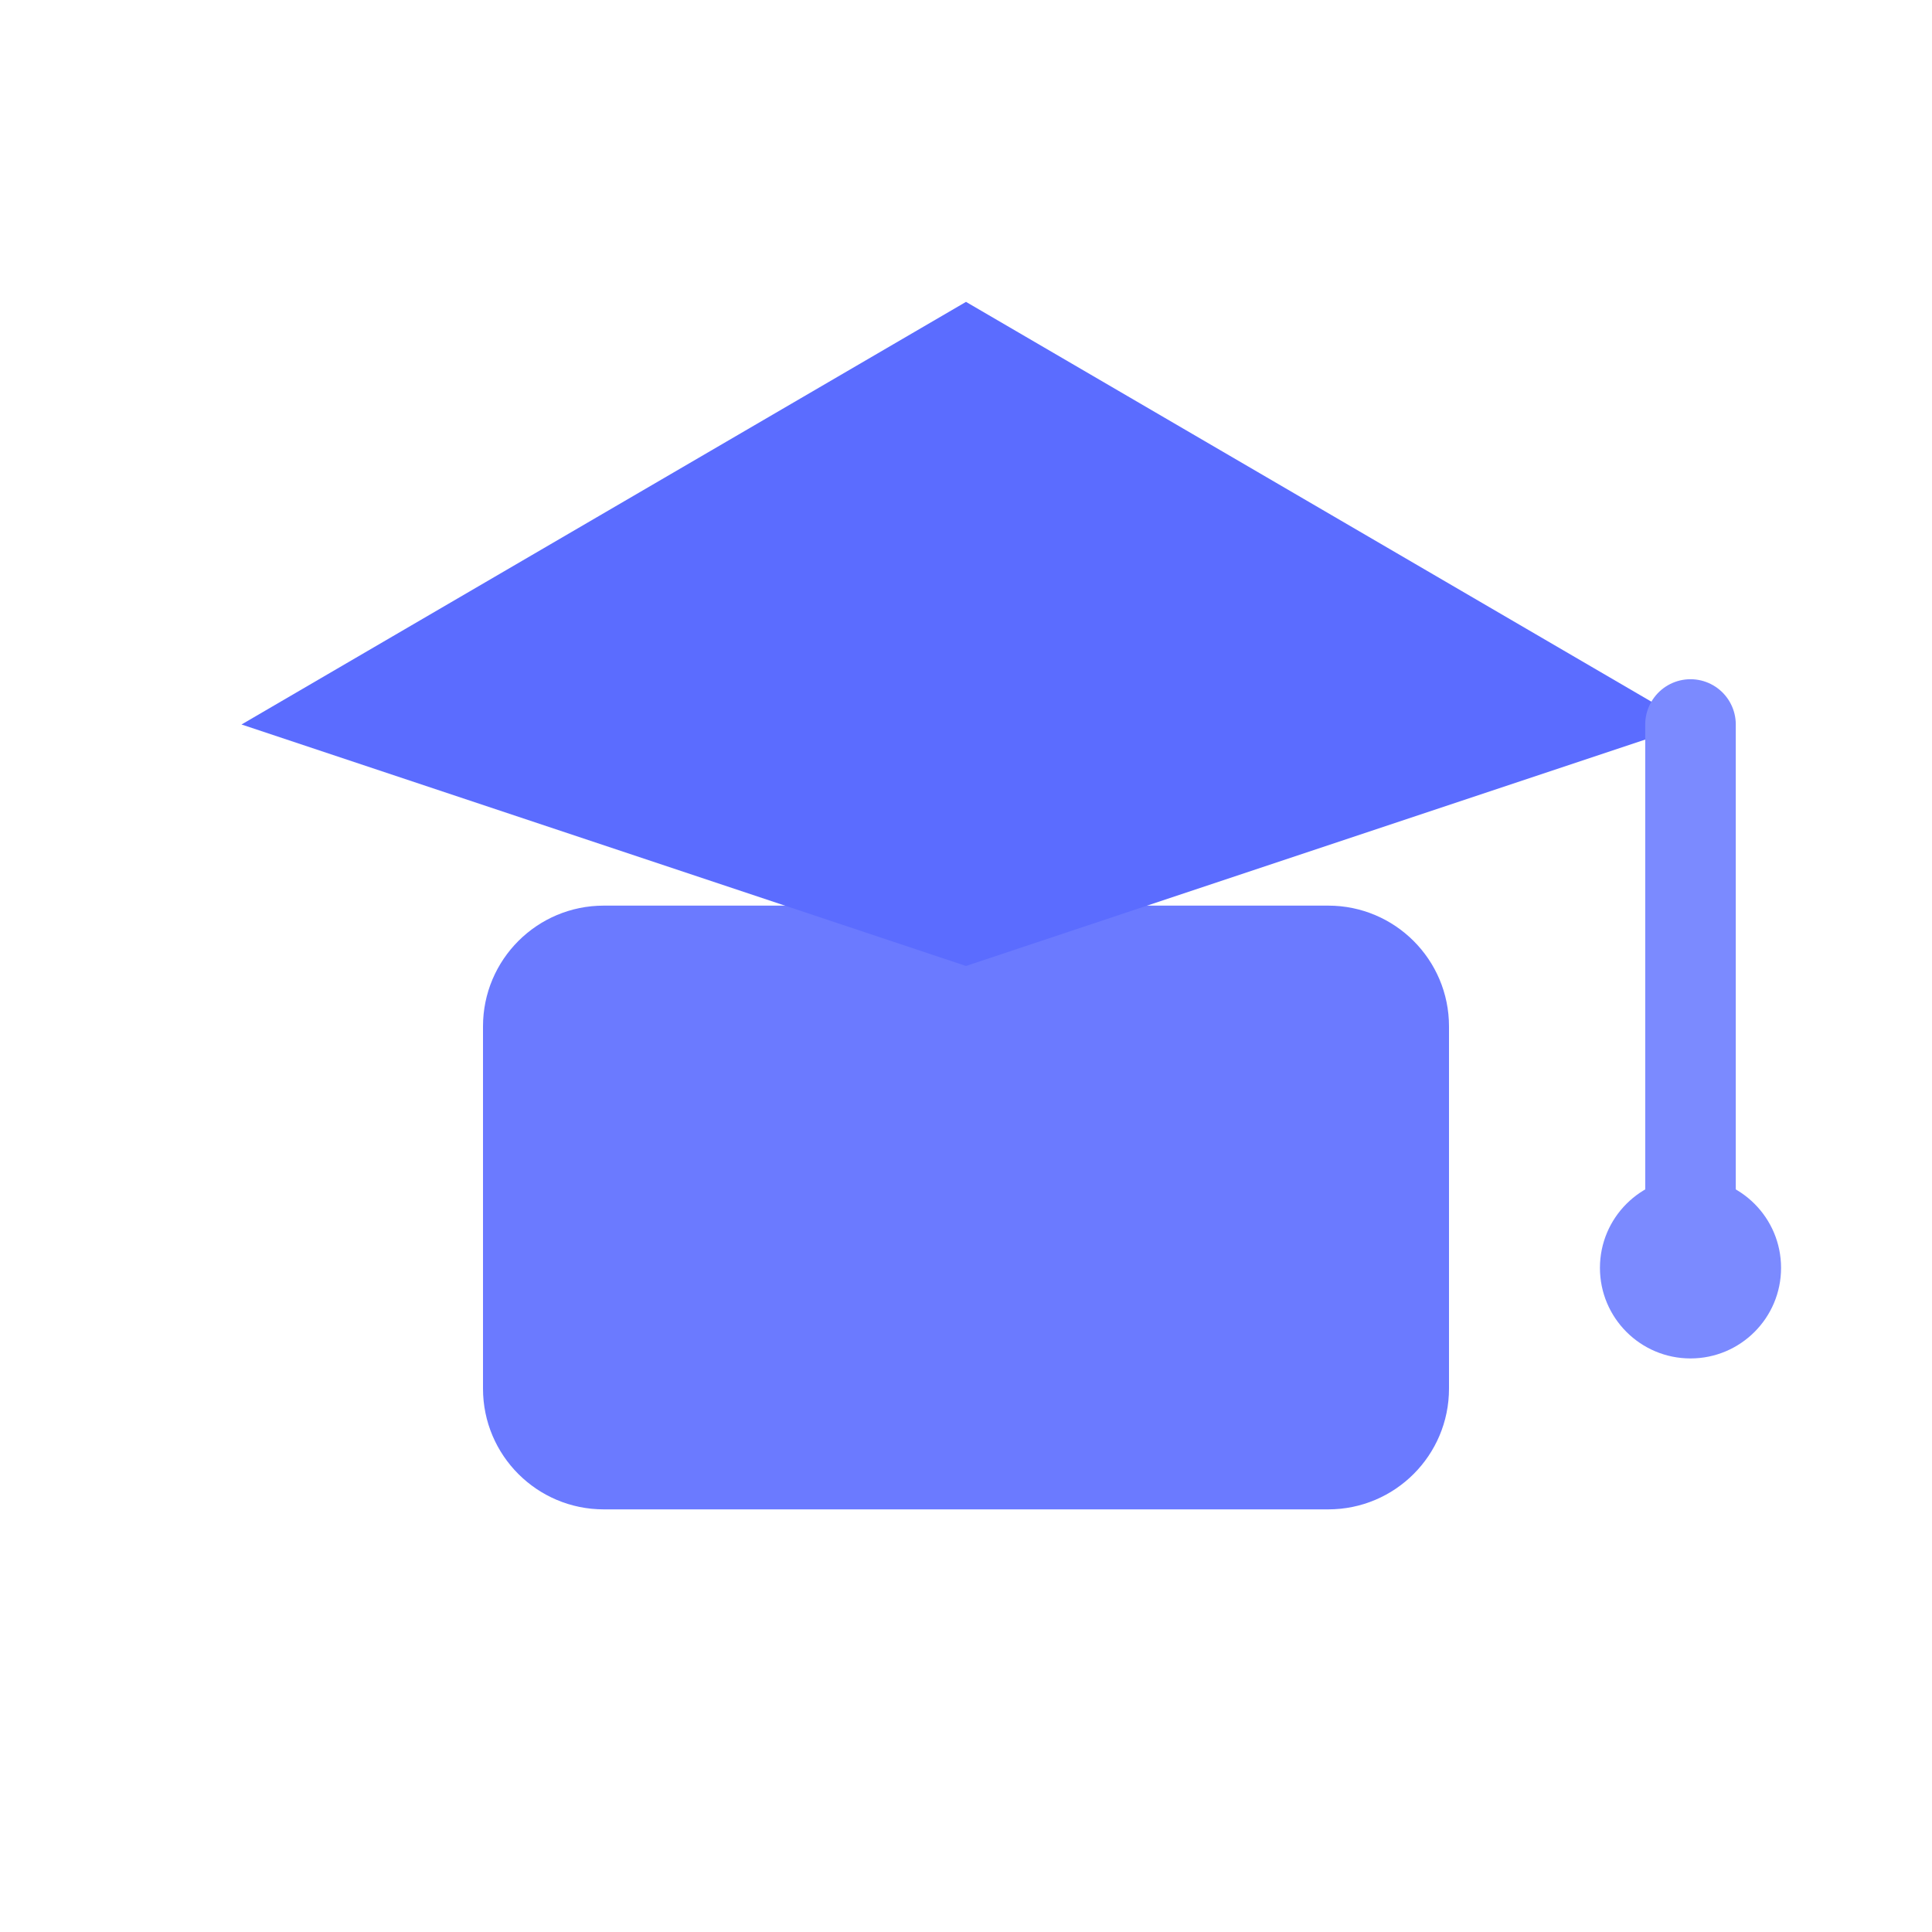
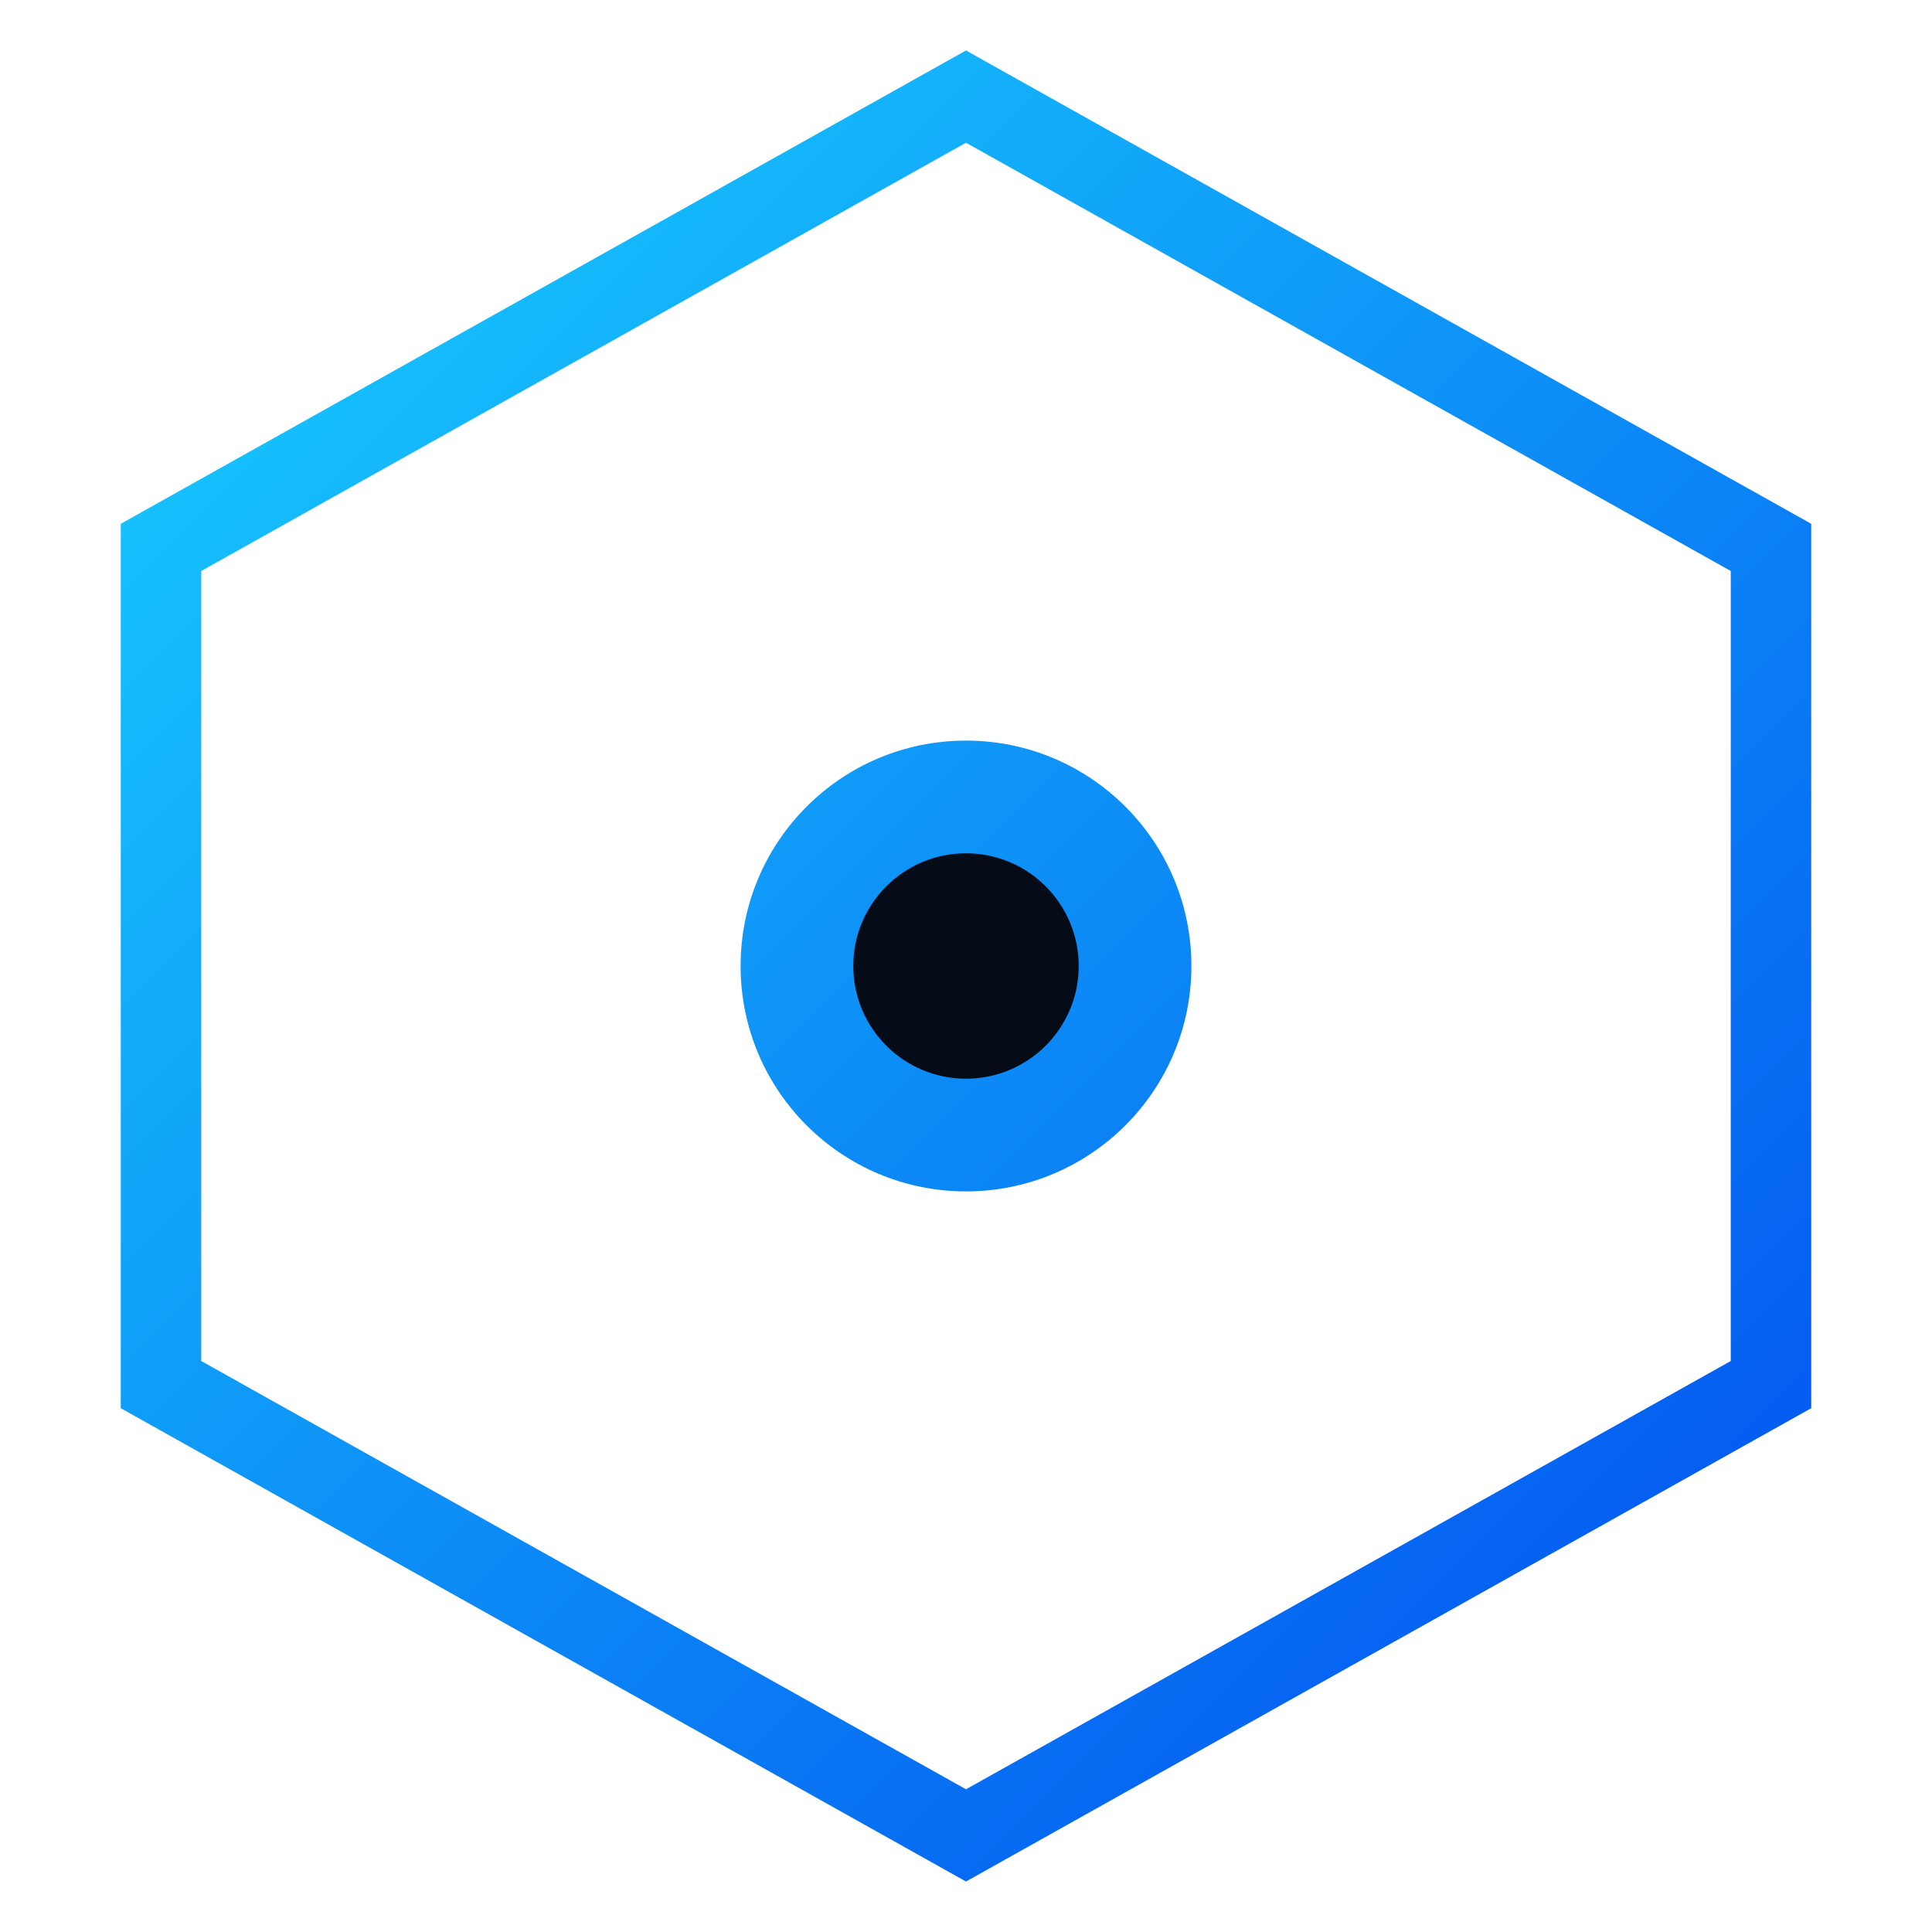
- <svg xmlns="http://www.w3.org/2000/svg" viewBox="0 0 32 32" fill="none">
-   <rect x="8" y="15" width="16" height="10" rx="2" fill="#5B6CFF" opacity="0.9" />
-   <polygon points="16,5 28,12 16,16 4,12" fill="#5B6CFF" />
-   <line x1="28" y1="12" x2="28" y2="20" stroke="#7B8AFF" stroke-width="1.5" stroke-linecap="round" />
-   <circle cx="28" cy="21" r="1.5" fill="#7B8AFF" />
+ <svg xmlns="http://www.w3.org/2000/svg" viewBox="0 0 60 60" fill="none">
+   <polygon points="30,3 55,17 55,43 30,57 5,43 5,17" fill="none" stroke="url(#g)" stroke-width="2.5" />
+   <circle cx="30" cy="30" r="7" fill="url(#g)" />
+   <circle cx="30" cy="30" r="3.5" fill="#050c18" />
+   <defs>
+     <linearGradient id="g" x1="0" y1="0" x2="60" y2="60" gradientUnits="userSpaceOnUse">
+       <stop offset="0%" stop-color="#1ad9ff" />
+       <stop offset="100%" stop-color="#0044ee" />
+     </linearGradient>
+   </defs>
</svg>
